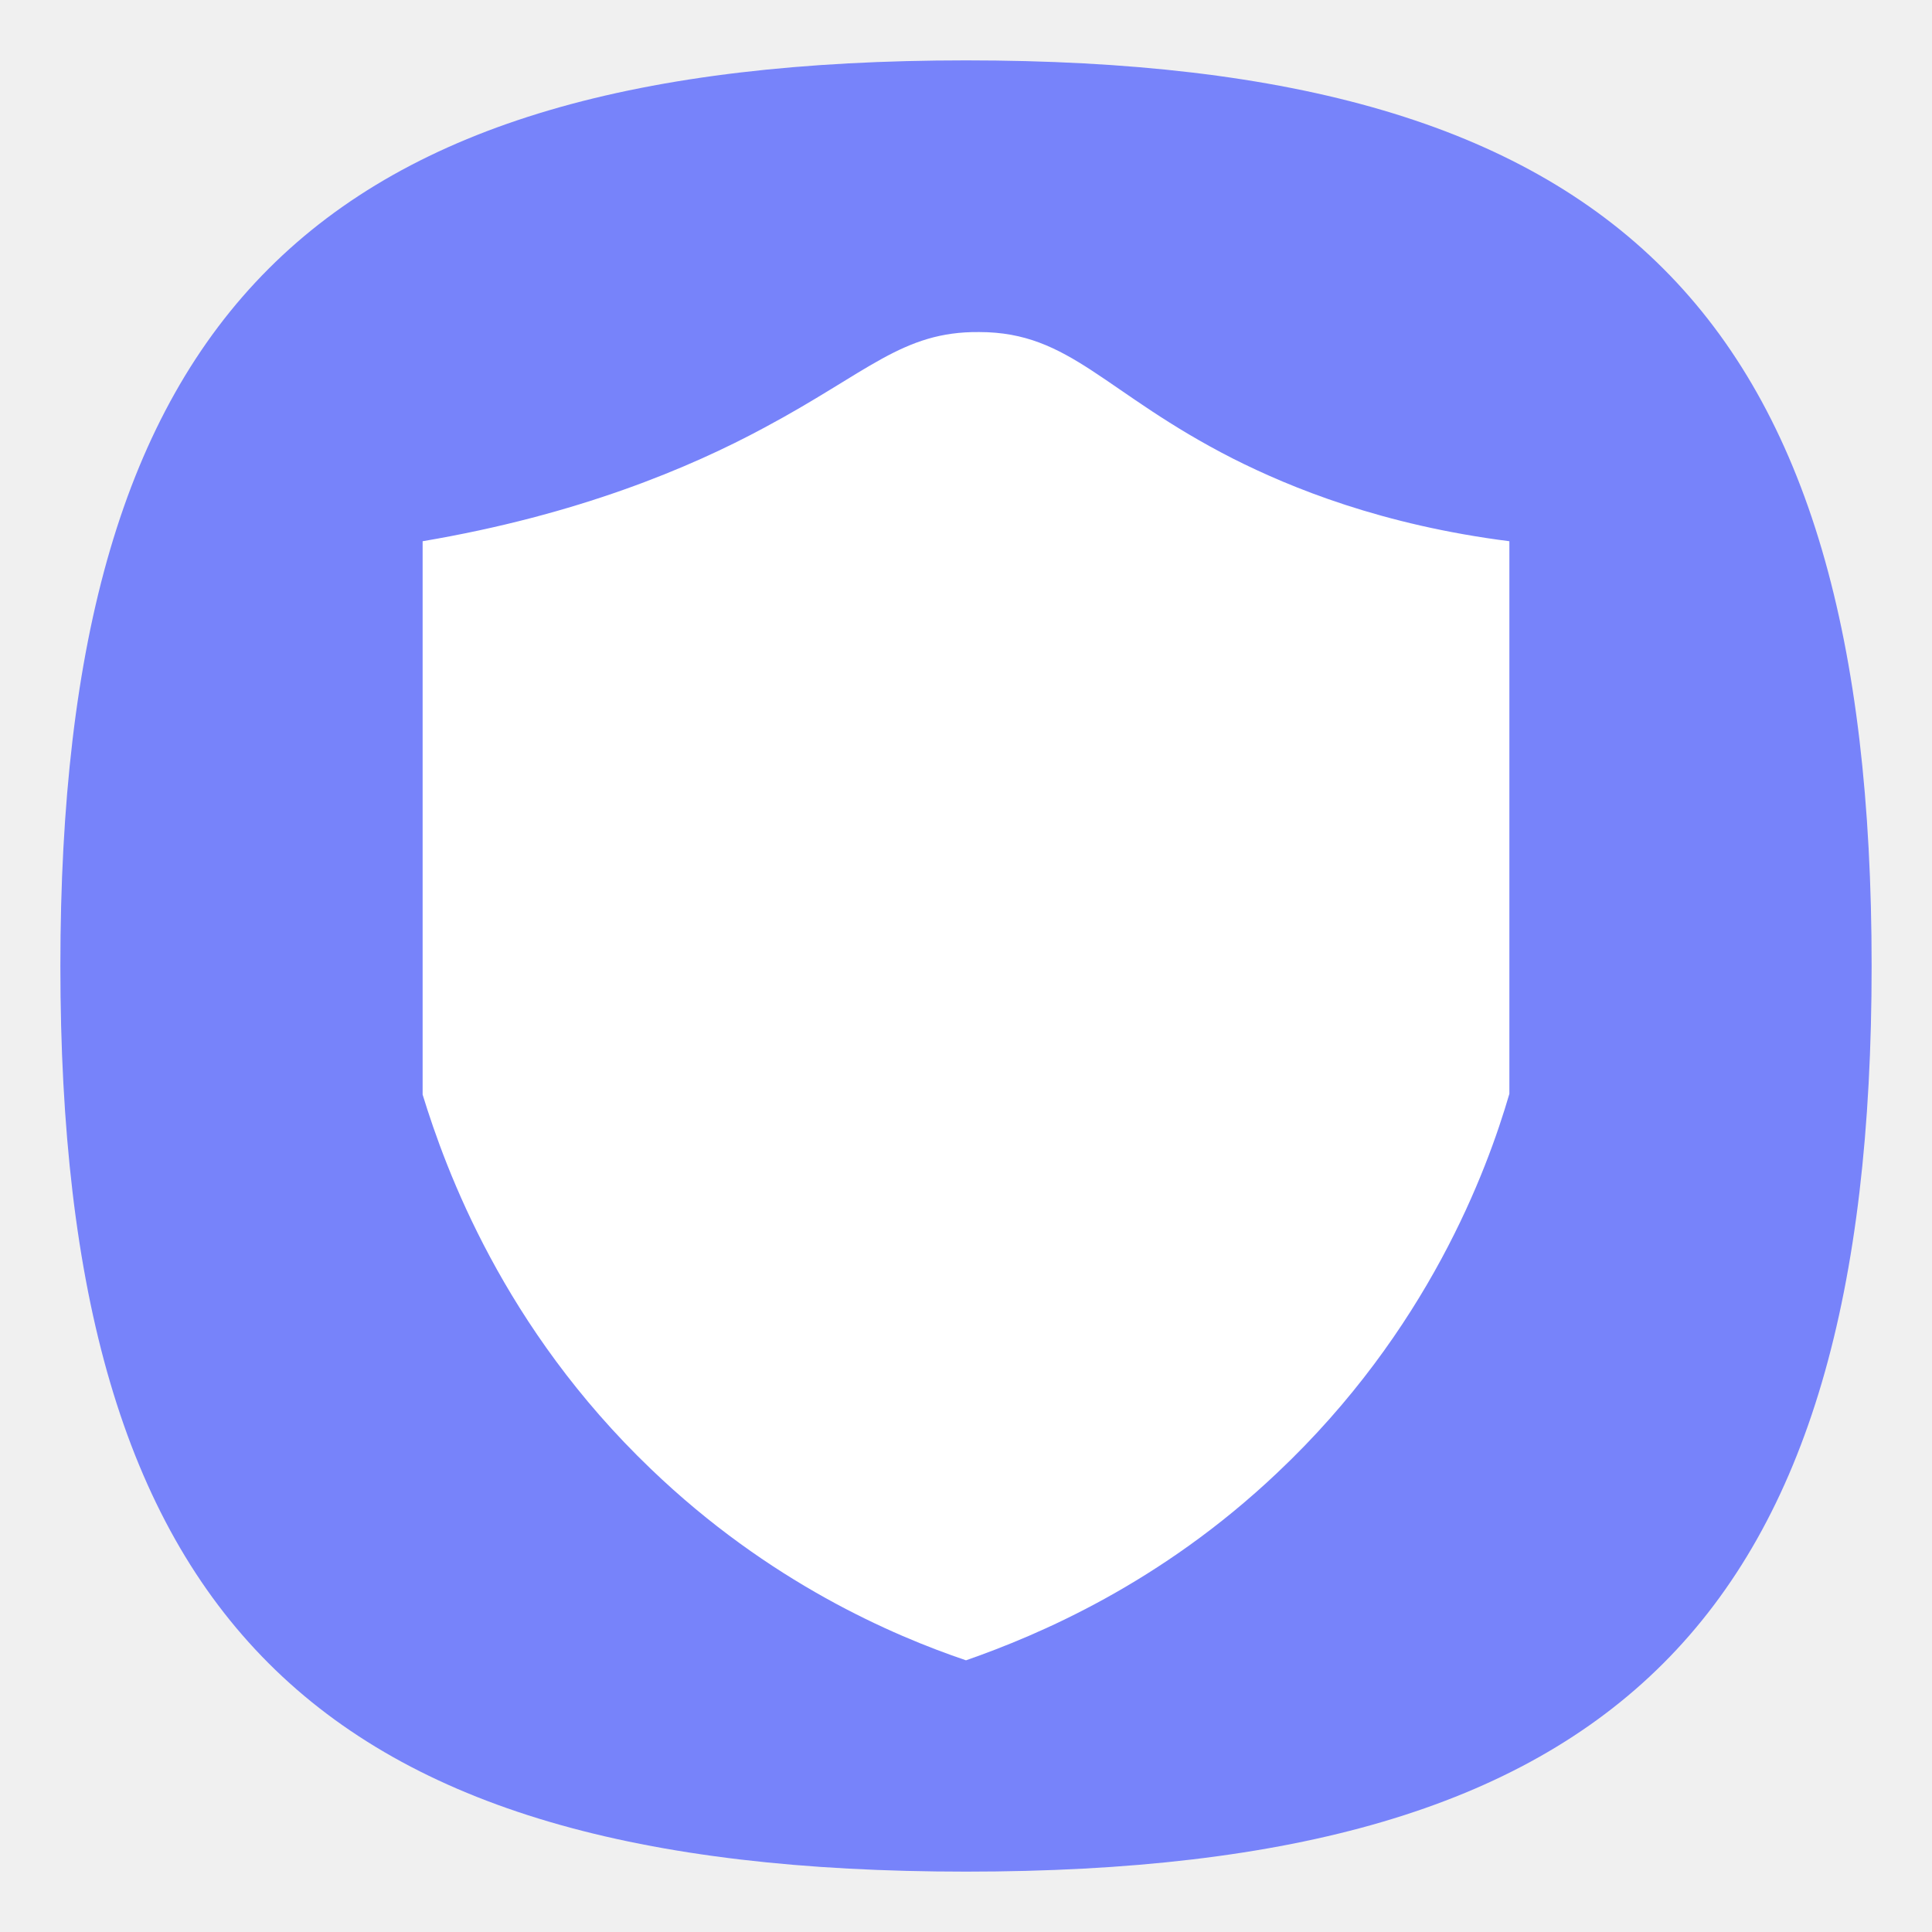
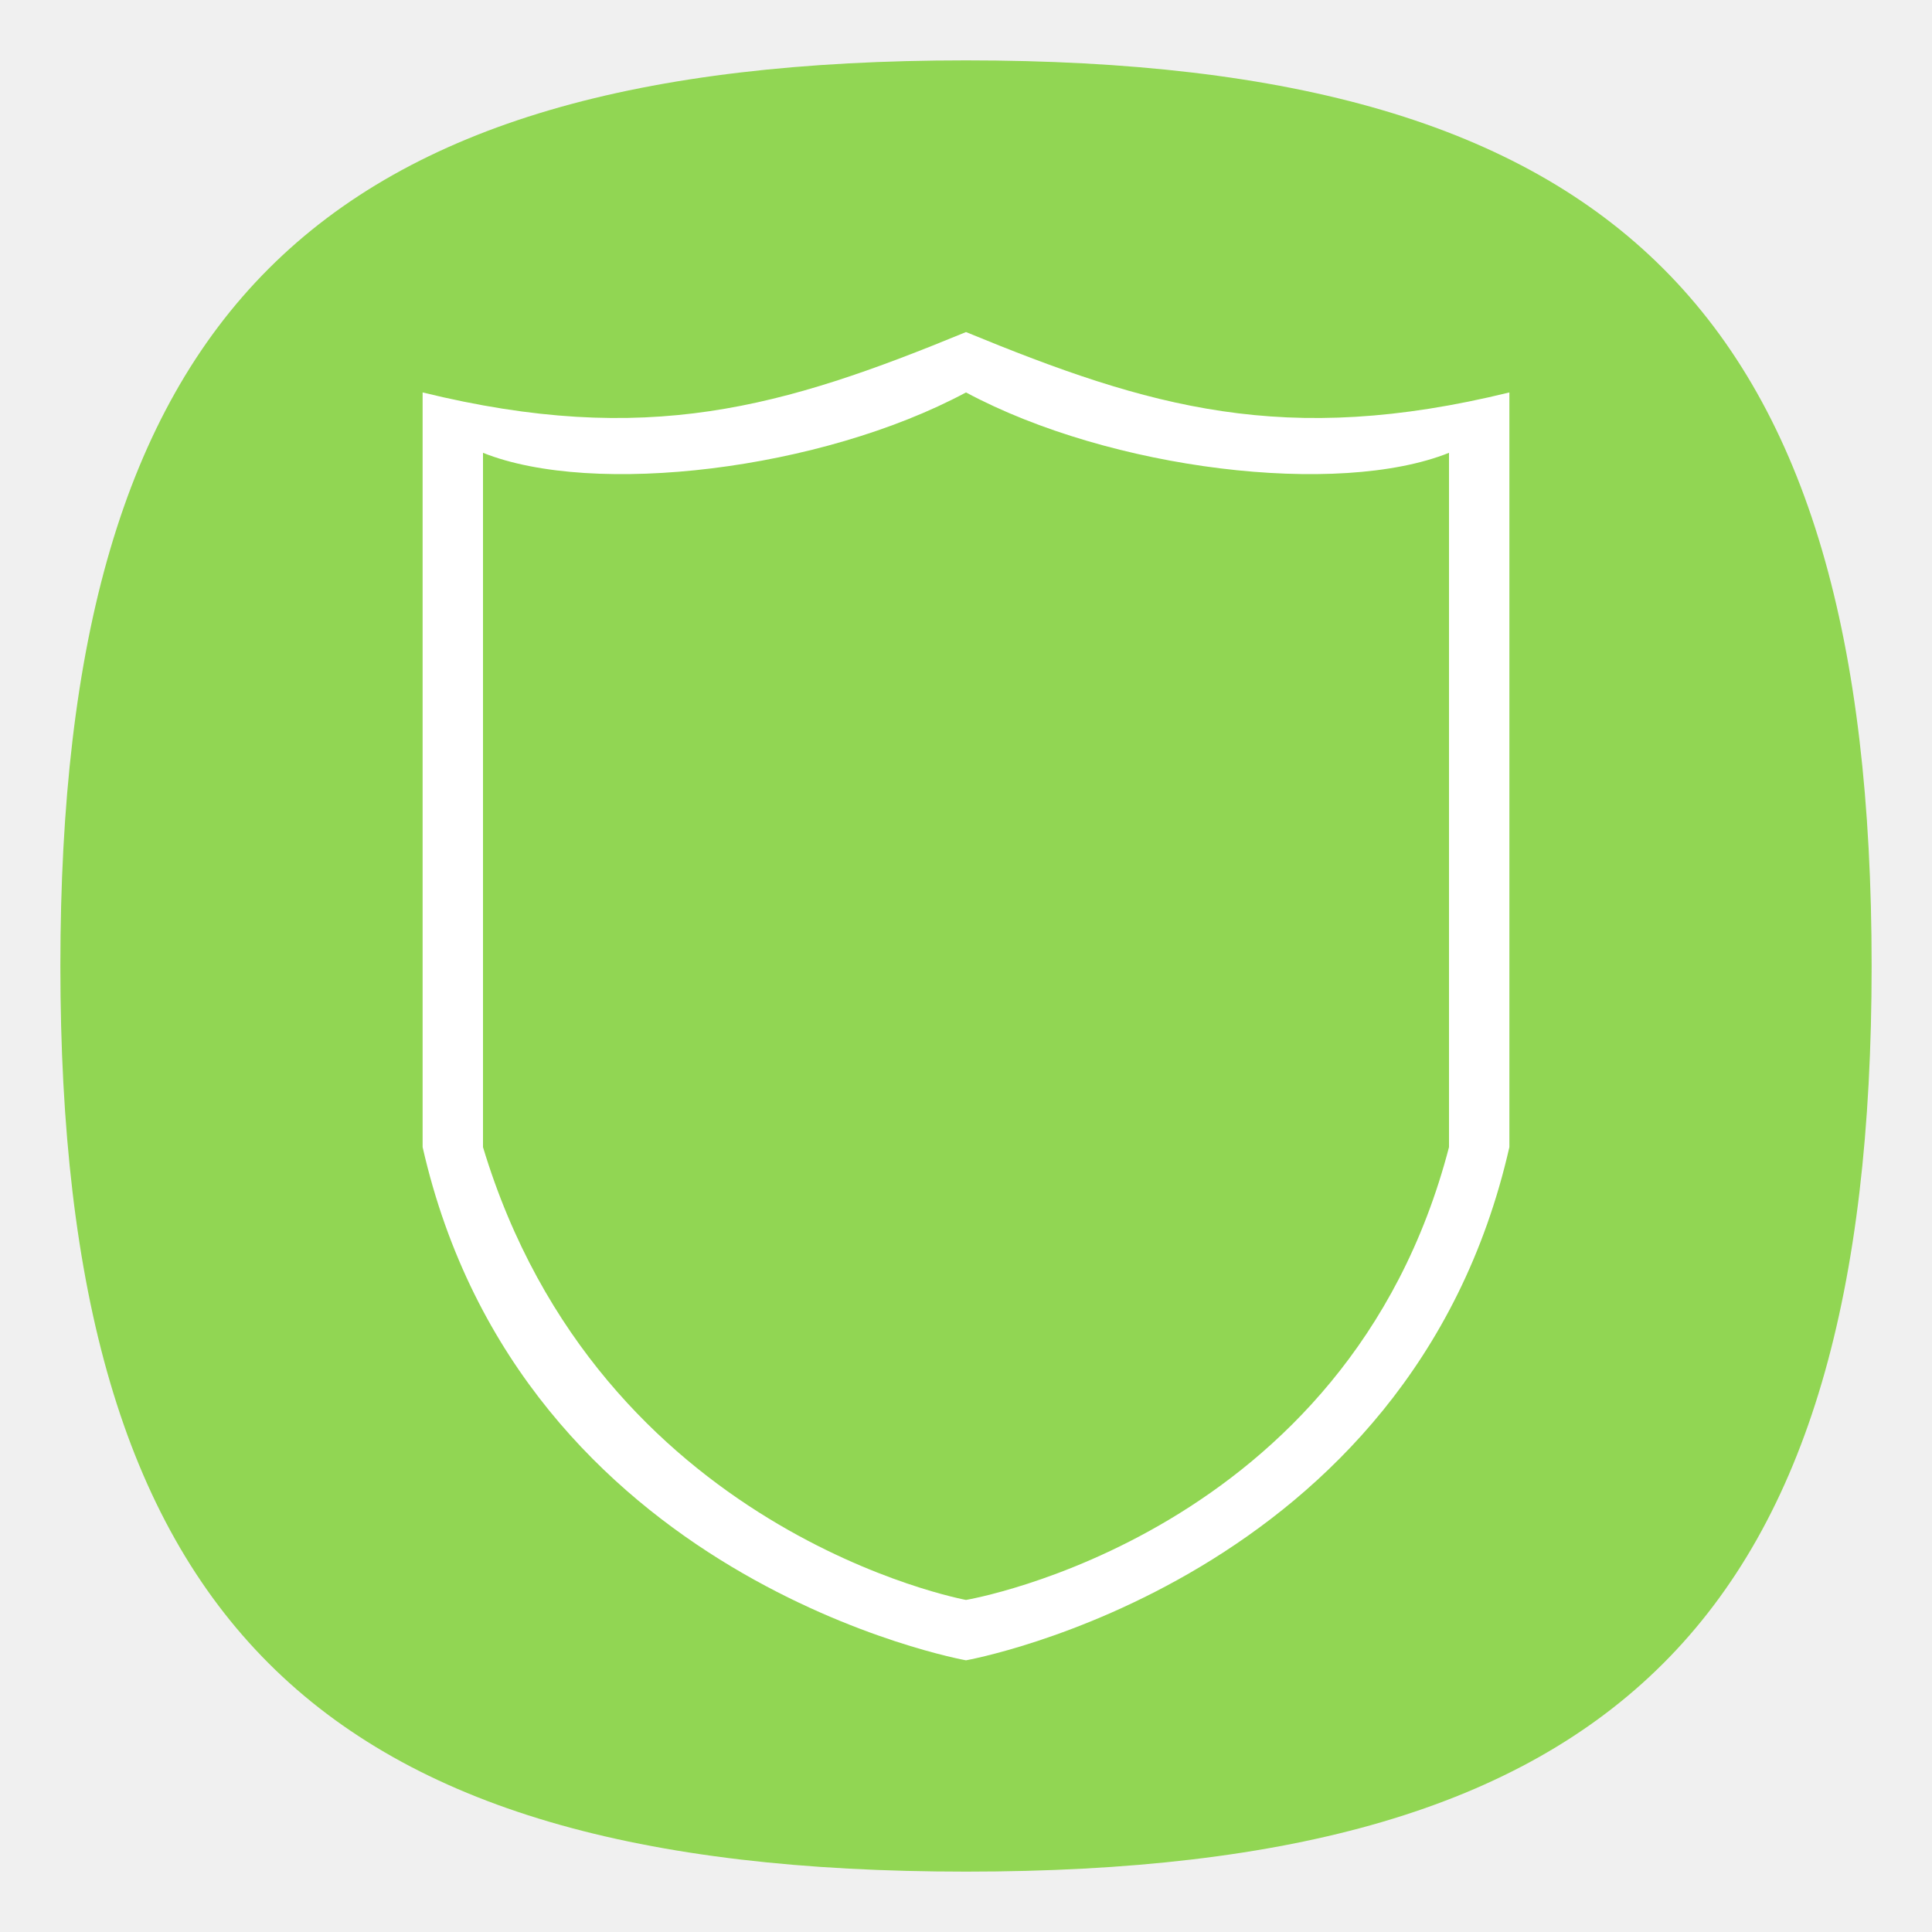
<svg xmlns="http://www.w3.org/2000/svg" viewbox="0 0 200 200" version="1.1" id="svg4" width="64" height="64">
  <defs id="defs8" />
-   <path d="M 2,32 C 2,10.4 10.4,2 32,2 53.6,2 62,10.4 62,32 62,53.6 53.6,62 32,62 10.4,62 2,53.6 2,32" id="path2" style="stroke-width:0.3;fill:#7783fa;fill-opacity:1" />
-   <path id="rect975" style="fill:#ffffff;stroke-width:0.513;stroke-linecap:round;stroke-linejoin:round" d="m 32.437,11 c -2.546,-0.026 -3.677,1.33 -7.123,3.17 C 22.846,15.5 19.143,17.059 14,17.929 V 36.26 c 0.771,2.506 2.674,7.721 7.56,12.4 3.909,3.758 8.023,5.522 10.44,6.34 2.417,-0.844 6.454,-2.556 10.311,-6.212 C 47.3,44.083 49.254,38.791 50,36.234 V 17.929 C 45.783,17.392 42.774,16.165 40.846,15.193 36.577,13.02 35.471,11 32.437,11 Z" />
+   <path d="M 2,32 C 2,10.4 10.4,2 32,2 53.6,2 62,10.4 62,32 62,53.6 53.6,62 32,62 10.4,62 2,53.6 2,32" id="path2" style="stroke-width:0.3;fill:#91d653;fill-opacity:1;stroke:none" />
+   <path id="rect975" style="fill:#ffffff;stroke-width:0.513;stroke-linecap:round;stroke-linejoin:round" d="m 32,11 c -6.076,2.502 -10.569,3.82 -18,2 v 25 c 3.267,14.382 18,17 18,17 0,0 14.733,-2.618 18,-17 V 13 c -7.431,1.82 -11.924,0.502 -18,-2 z m 0,2 c 4.803,2.574 12.336,3.468 16,2 V 38 C 44.653,50.878 32,53 32,53 32,53 19.854,50.774 16,38 V 15 c 3.664,1.468 11.197,0.574 16,-2 z" />
</svg>
